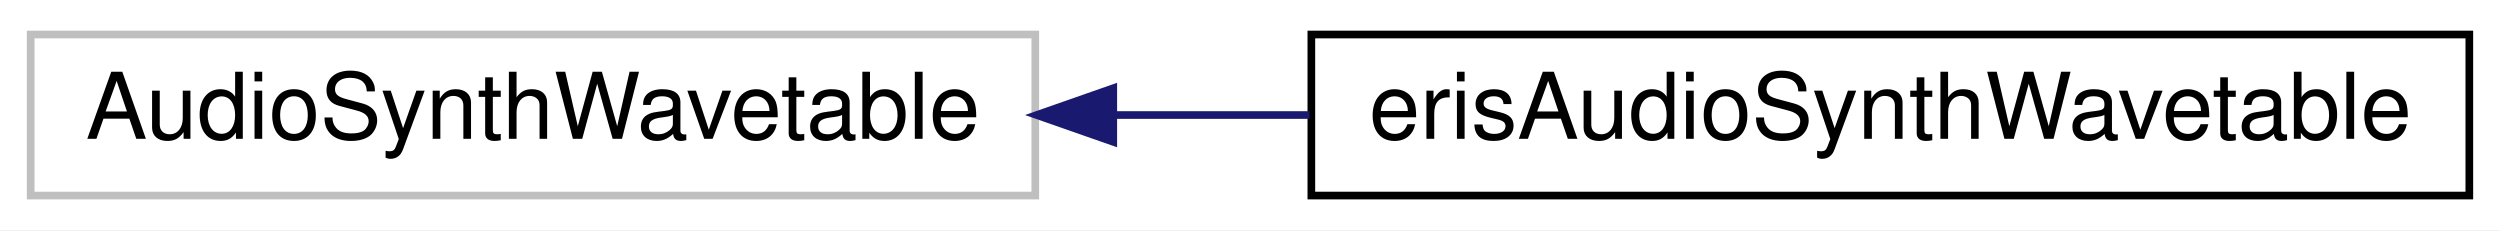
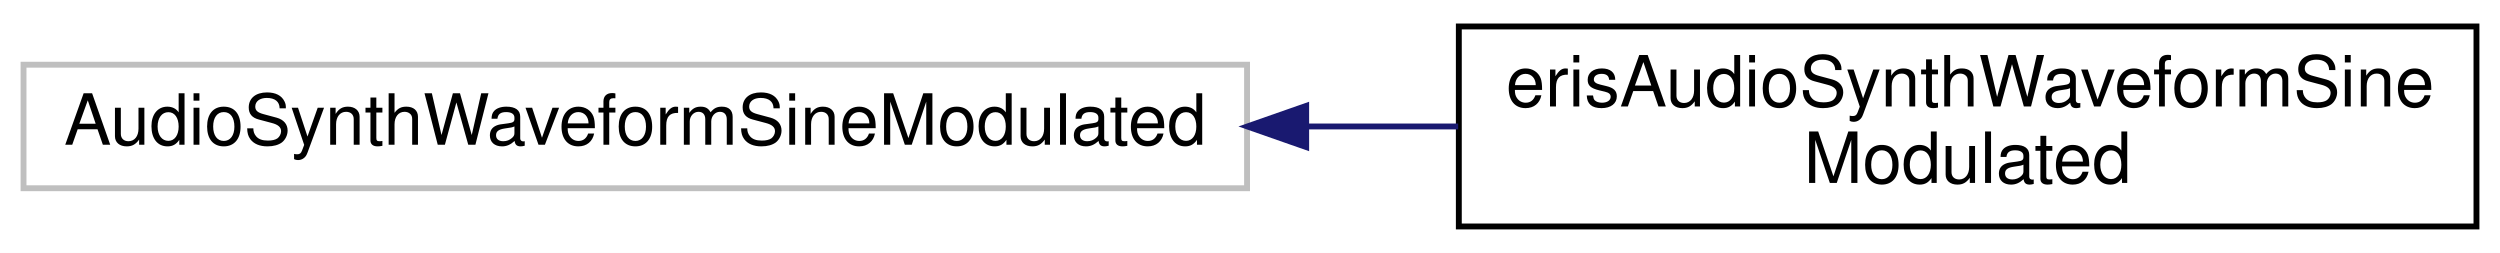
- <svg xmlns="http://www.w3.org/2000/svg" xmlns:xlink="http://www.w3.org/1999/xlink" width="326pt" height="30pt" viewBox="0.00 0.00 326.00 30.00">
-   <g id="graph0" class="graph" transform="scale(1 1) rotate(0) translate(4 26)">
-     <polygon fill="white" stroke="transparent" points="-4,4 -4,-26 322,-26 322,4 -4,4" />
+ <svg xmlns="http://www.w3.org/2000/svg" xmlns:xlink="http://www.w3.org/1999/xlink" width="425pt" height="43pt" viewBox="0.00 0.00 425.00 43.00">
+   <g id="graph0" class="graph" transform="scale(1 1) rotate(0) translate(4 39)">
+     <polygon fill="white" stroke="transparent" points="-4,4 -4,-39 421,-39 421,4 -4,4" />
    <g id="node1" class="node">
      <g id="a_node1">
        <a xlink:title=" ">
-           <polygon fill="white" stroke="#bfbfbf" points="0,-0.5 0,-21.5 131,-21.5 131,-0.5 0,-0.5" />
-           <text text-anchor="middle" x="65.5" y="-7.9" font-family="Helvetica,sans-Serif" font-size="12.00">AudioSynthWavetable</text>
+           <polygon fill="white" stroke="#bfbfbf" points="0,-7 0,-28 208,-28 208,-7 0,-7" />
+           <text text-anchor="middle" x="104" y="-14.4" font-family="Helvetica,sans-Serif" font-size="12.00">AudioSynthWaveformSineModulated</text>
        </a>
      </g>
    </g>
    <g id="node2" class="node">
      <g id="a_node2">
-         <a xlink:href="d7/d42/classeris_audio_synth_wavetable.html" target="_top" xlink:title=" ">
-           <polygon fill="white" stroke="black" points="167,-0.5 167,-21.5 318,-21.5 318,-0.5 167,-0.5" />
-           <text text-anchor="middle" x="242.5" y="-7.9" font-family="Helvetica,sans-Serif" font-size="12.00">erisAudioSynthWavetable</text>
+         <a xlink:href="d5/d33/classeris_audio_synth_waveform_sine_modulated.html" target="_top" xlink:title=" ">
+           <polygon fill="white" stroke="black" points="244,-0.5 244,-34.5 417,-34.5 417,-0.5 244,-0.5" />
+           <text text-anchor="start" x="252" y="-20.9" font-family="Helvetica,sans-Serif" font-size="12.00">erisAudioSynthWaveformSine</text>
+           <text text-anchor="middle" x="330.5" y="-7.9" font-family="Helvetica,sans-Serif" font-size="12.00">Modulated</text>
        </a>
      </g>
    </g>
    <g id="edge1" class="edge">
-       <path fill="none" stroke="midnightblue" d="M141.34,-11C149.76,-11 158.34,-11 166.76,-11" />
-       <polygon fill="midnightblue" stroke="midnightblue" points="141.17,-7.5 131.17,-11 141.17,-14.5 141.17,-7.5" />
+       <path fill="none" stroke="midnightblue" d="M218.19,-17.5C226.83,-17.5 235.46,-17.5 243.89,-17.5" />
+       <polygon fill="midnightblue" stroke="midnightblue" points="218.05,-14 208.05,-17.5 218.05,-21 218.05,-14" />
    </g>
  </g>
</svg>
